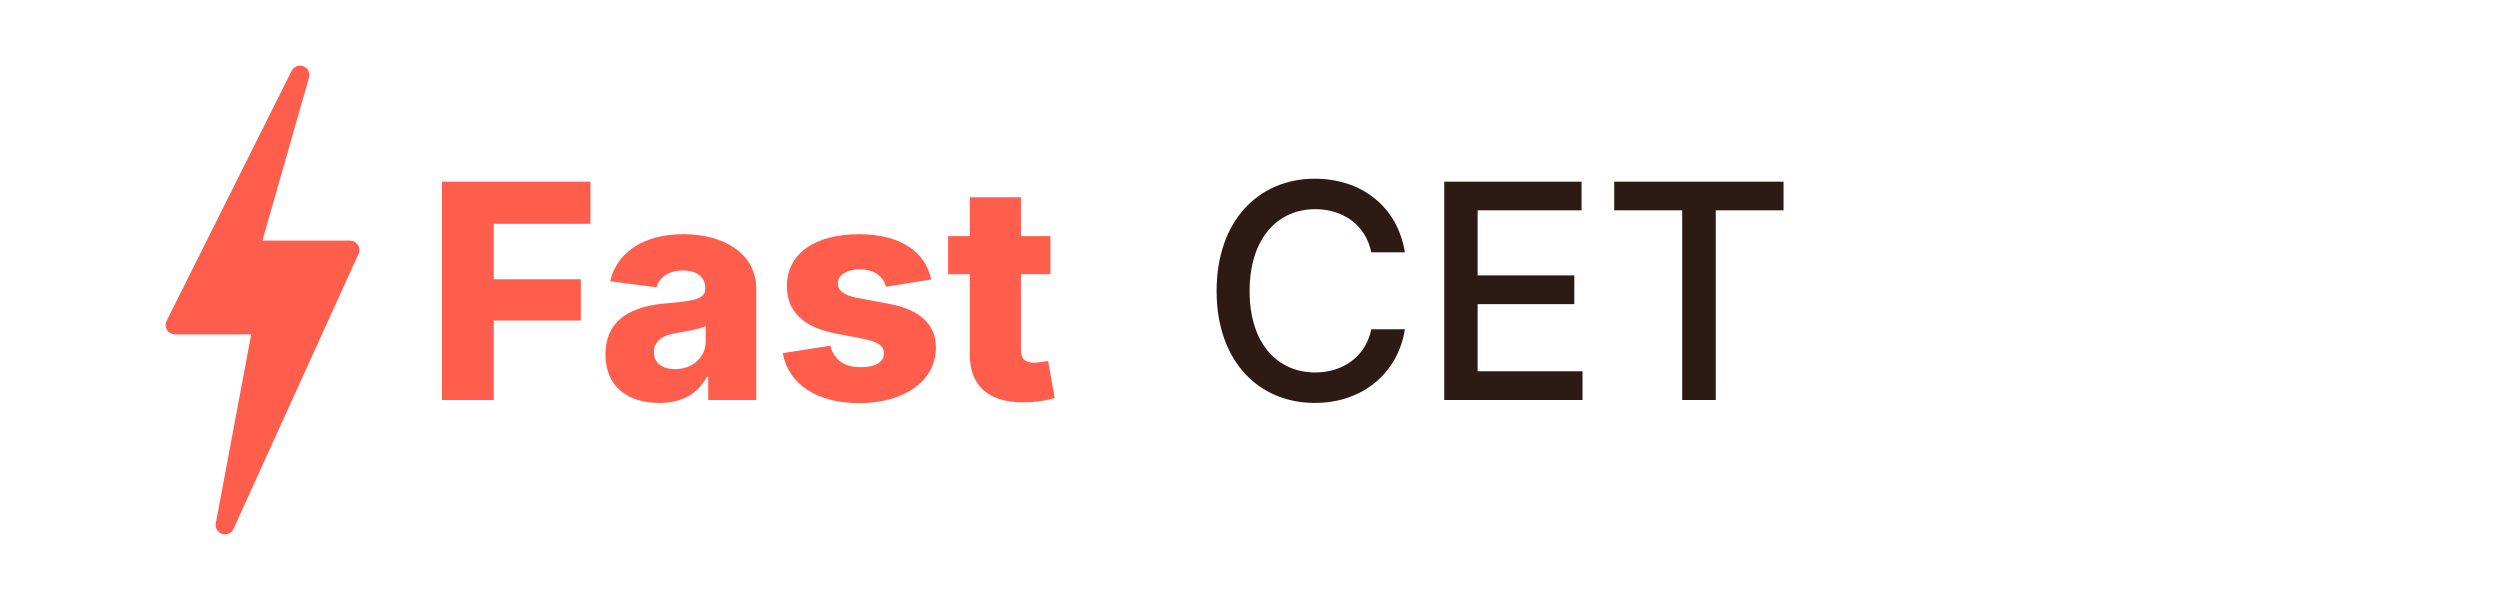
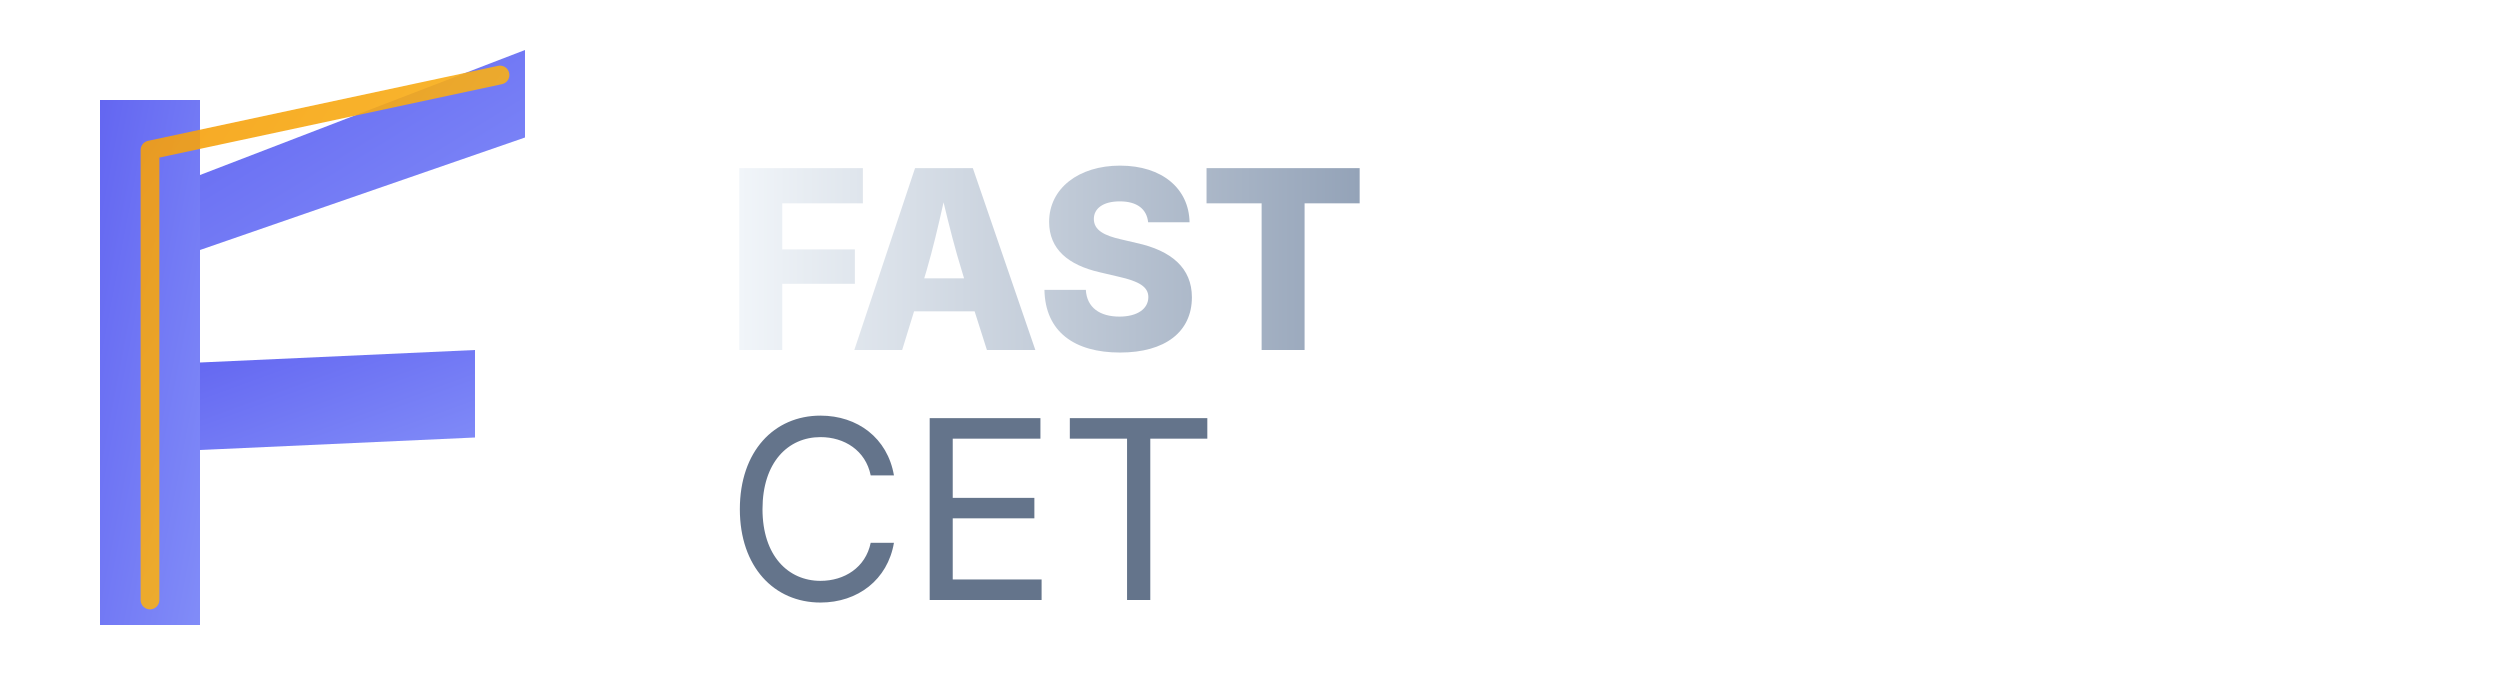
- <svg xmlns="http://www.w3.org/2000/svg" viewBox="0 0 200 48" fill="none">
-   <path d="M14 26L24 6L20 20H28L18 42L21 26H14Z" fill="#FF5E4D" stroke="#FF5E4D" stroke-width="1.5" stroke-linejoin="round" />
-   <text x="34" y="32" font-family="'Inter', -apple-system, sans-serif" font-weight="800" font-size="24" fill="#FF5E4D">Fast</text>
-   <text x="96" y="32" font-family="'Inter', -apple-system, sans-serif" font-weight="500" font-size="24" fill="#2D1A14">CET</text>
+ <svg xmlns="http://www.w3.org/2000/svg" viewBox="0 0 200 56" fill="none">
+   <defs>
+     <linearGradient id="iconGrad" x1="0" y1="0" x2="1" y2="1">
+       <stop offset="0%" stop-color="#6366F1" />
+       <stop offset="100%" stop-color="#818CF8" />
+     </linearGradient>
+     <linearGradient id="goldAccent" x1="0" y1="0" x2="1" y2="1">
+       <stop offset="0%" stop-color="#F59E0B" />
+       <stop offset="100%" stop-color="#FBBF24" />
+     </linearGradient>
+     <linearGradient id="textFast" x1="0" y1="0" x2="1" y2="0">
+       <stop offset="0%" stop-color="#F1F5F9" />
+       <stop offset="100%" stop-color="#94A3B8" />
+     </linearGradient>
+   </defs>
+   <polygon points="8,50 8,8 16,8 16,50" fill="url(#iconGrad)" />
+   <polygon points="16,14 42,4 42,11 16,20" fill="url(#iconGrad)" />
+   <polygon points="16,29 38,28 38,35 16,36" fill="url(#iconGrad)" />
+   <polyline points="12,48 12,12 40,6" stroke="url(#goldAccent)" stroke-width="1.5" fill="none" stroke-linecap="round" stroke-linejoin="round" opacity="0.9" />
+   <text x="58" y="28" font-family="'Inter', -apple-system, sans-serif" font-weight="800" font-size="20" fill="url(#textFast)">FAST</text>
+   <text x="58" y="48" font-family="'Inter', -apple-system, sans-serif" font-weight="400" font-size="20" fill="#64748B">CET</text>
</svg>
